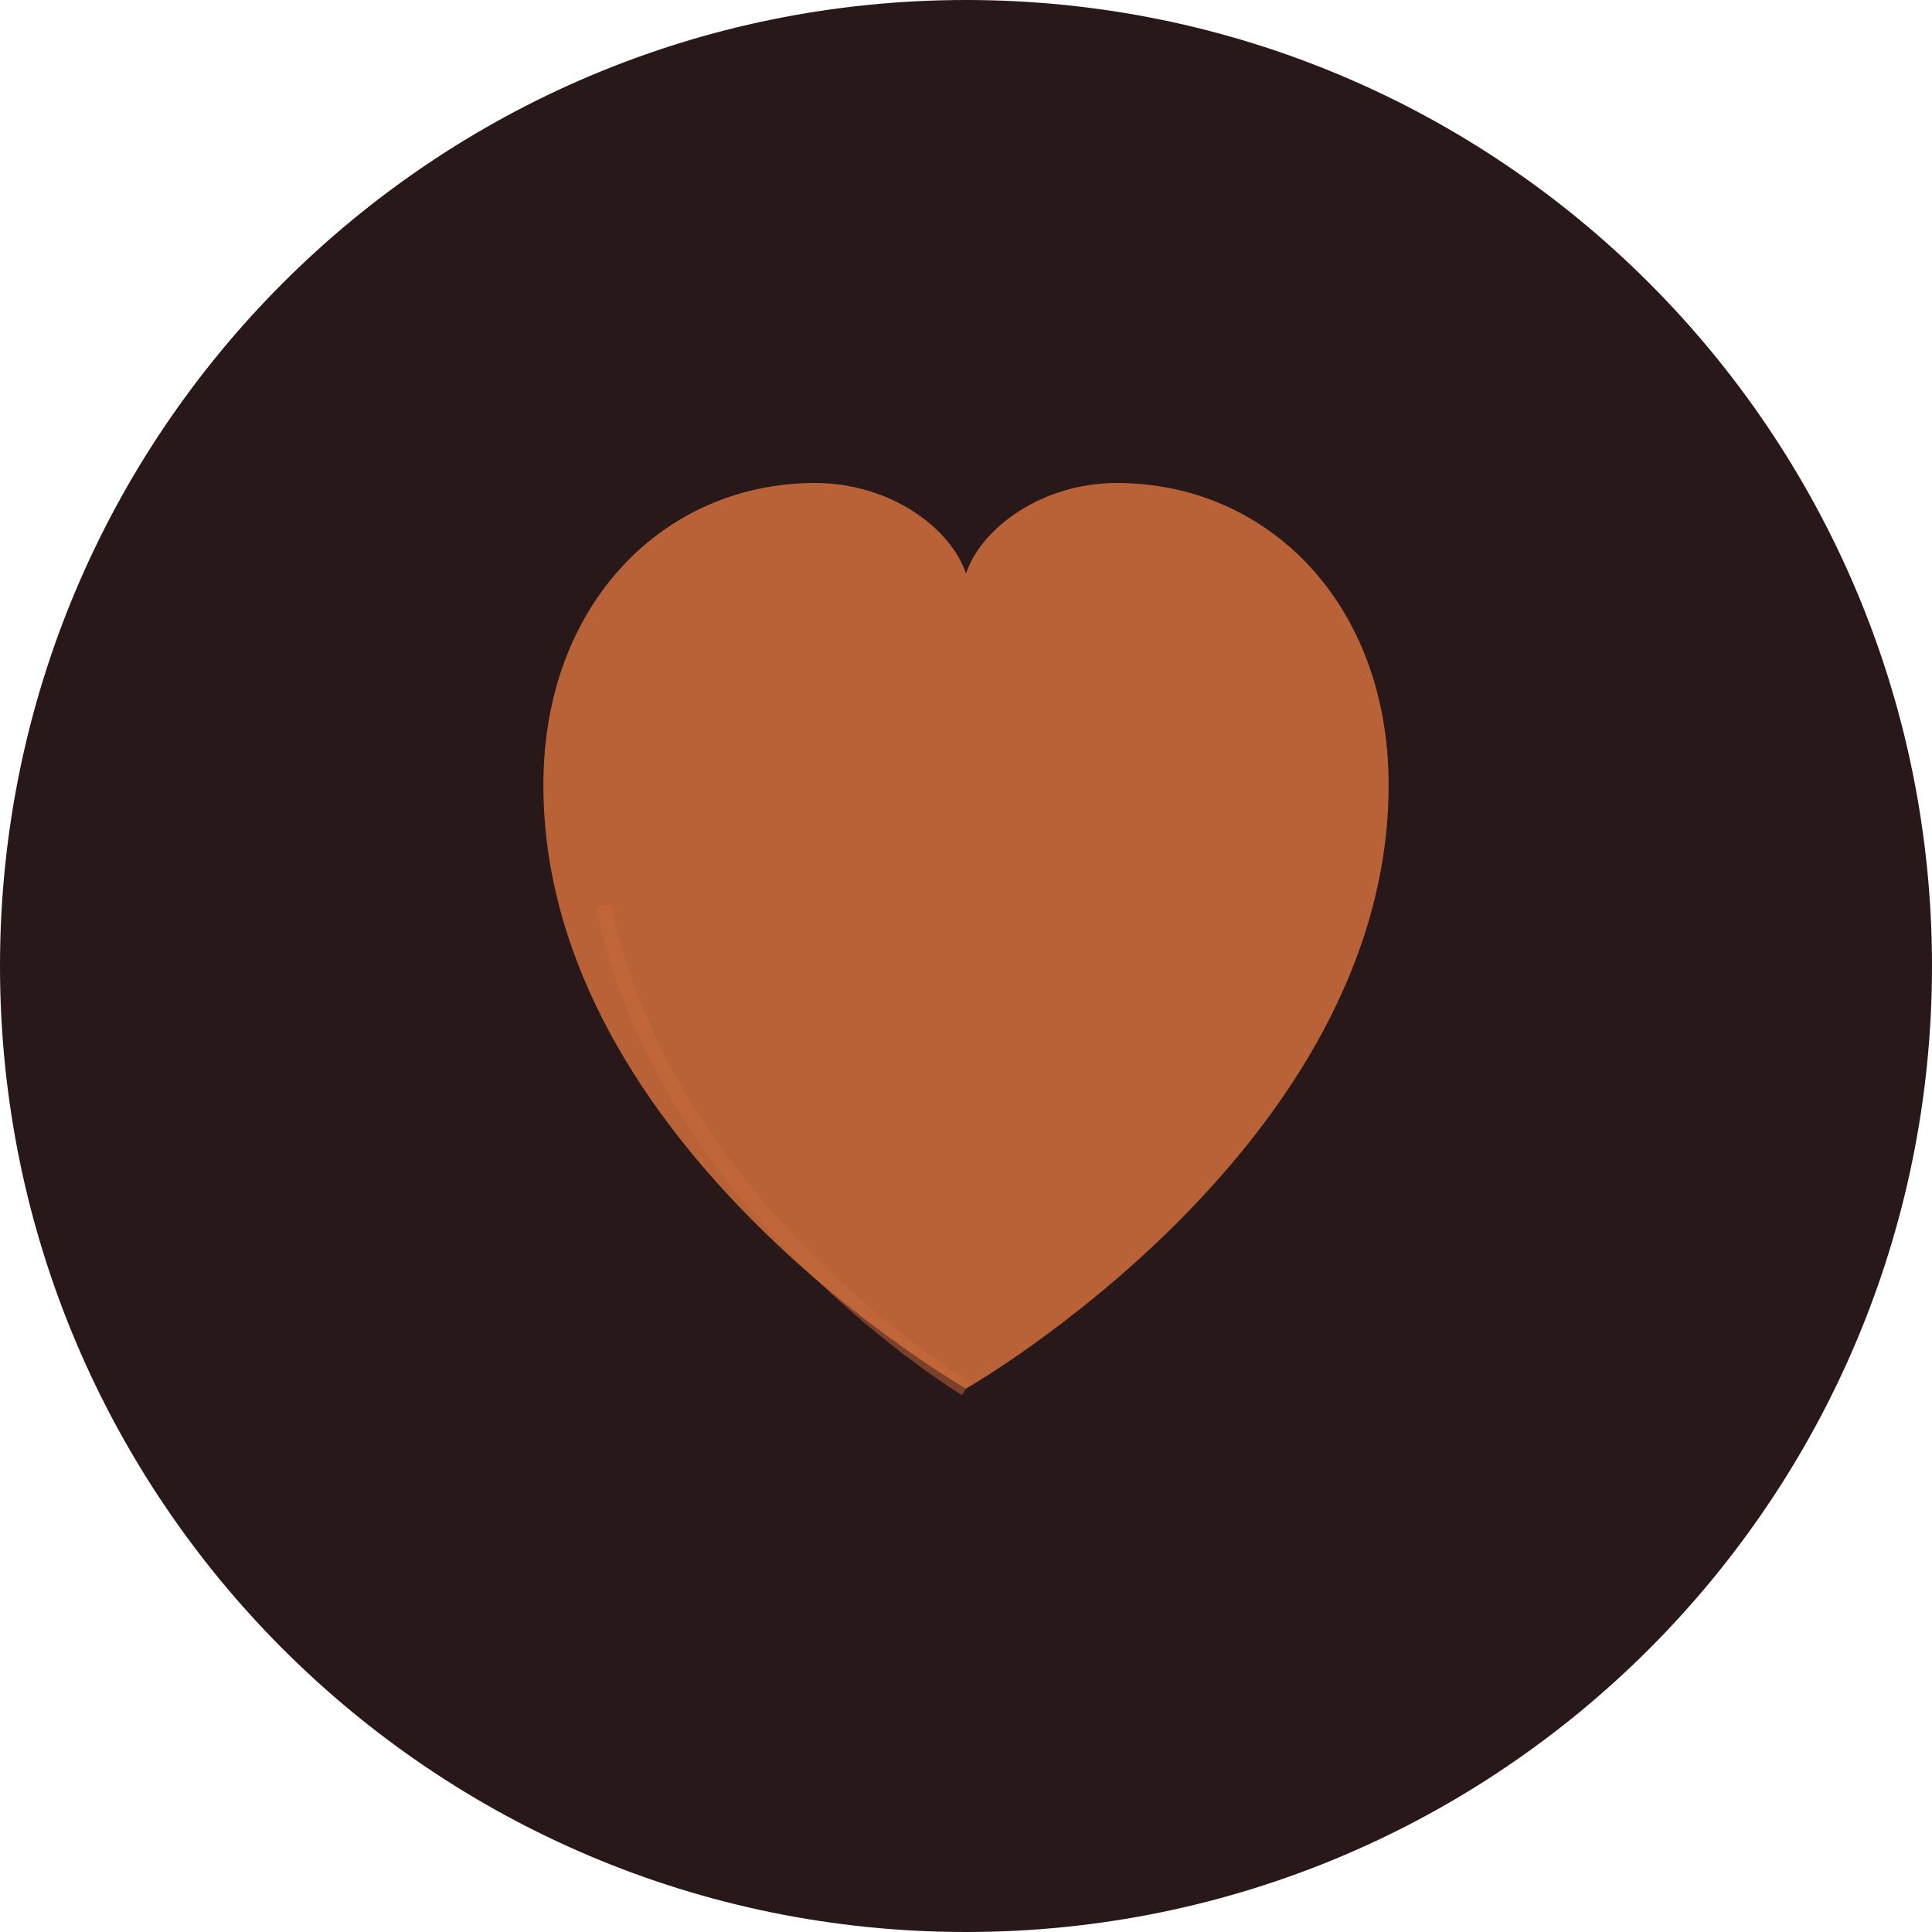
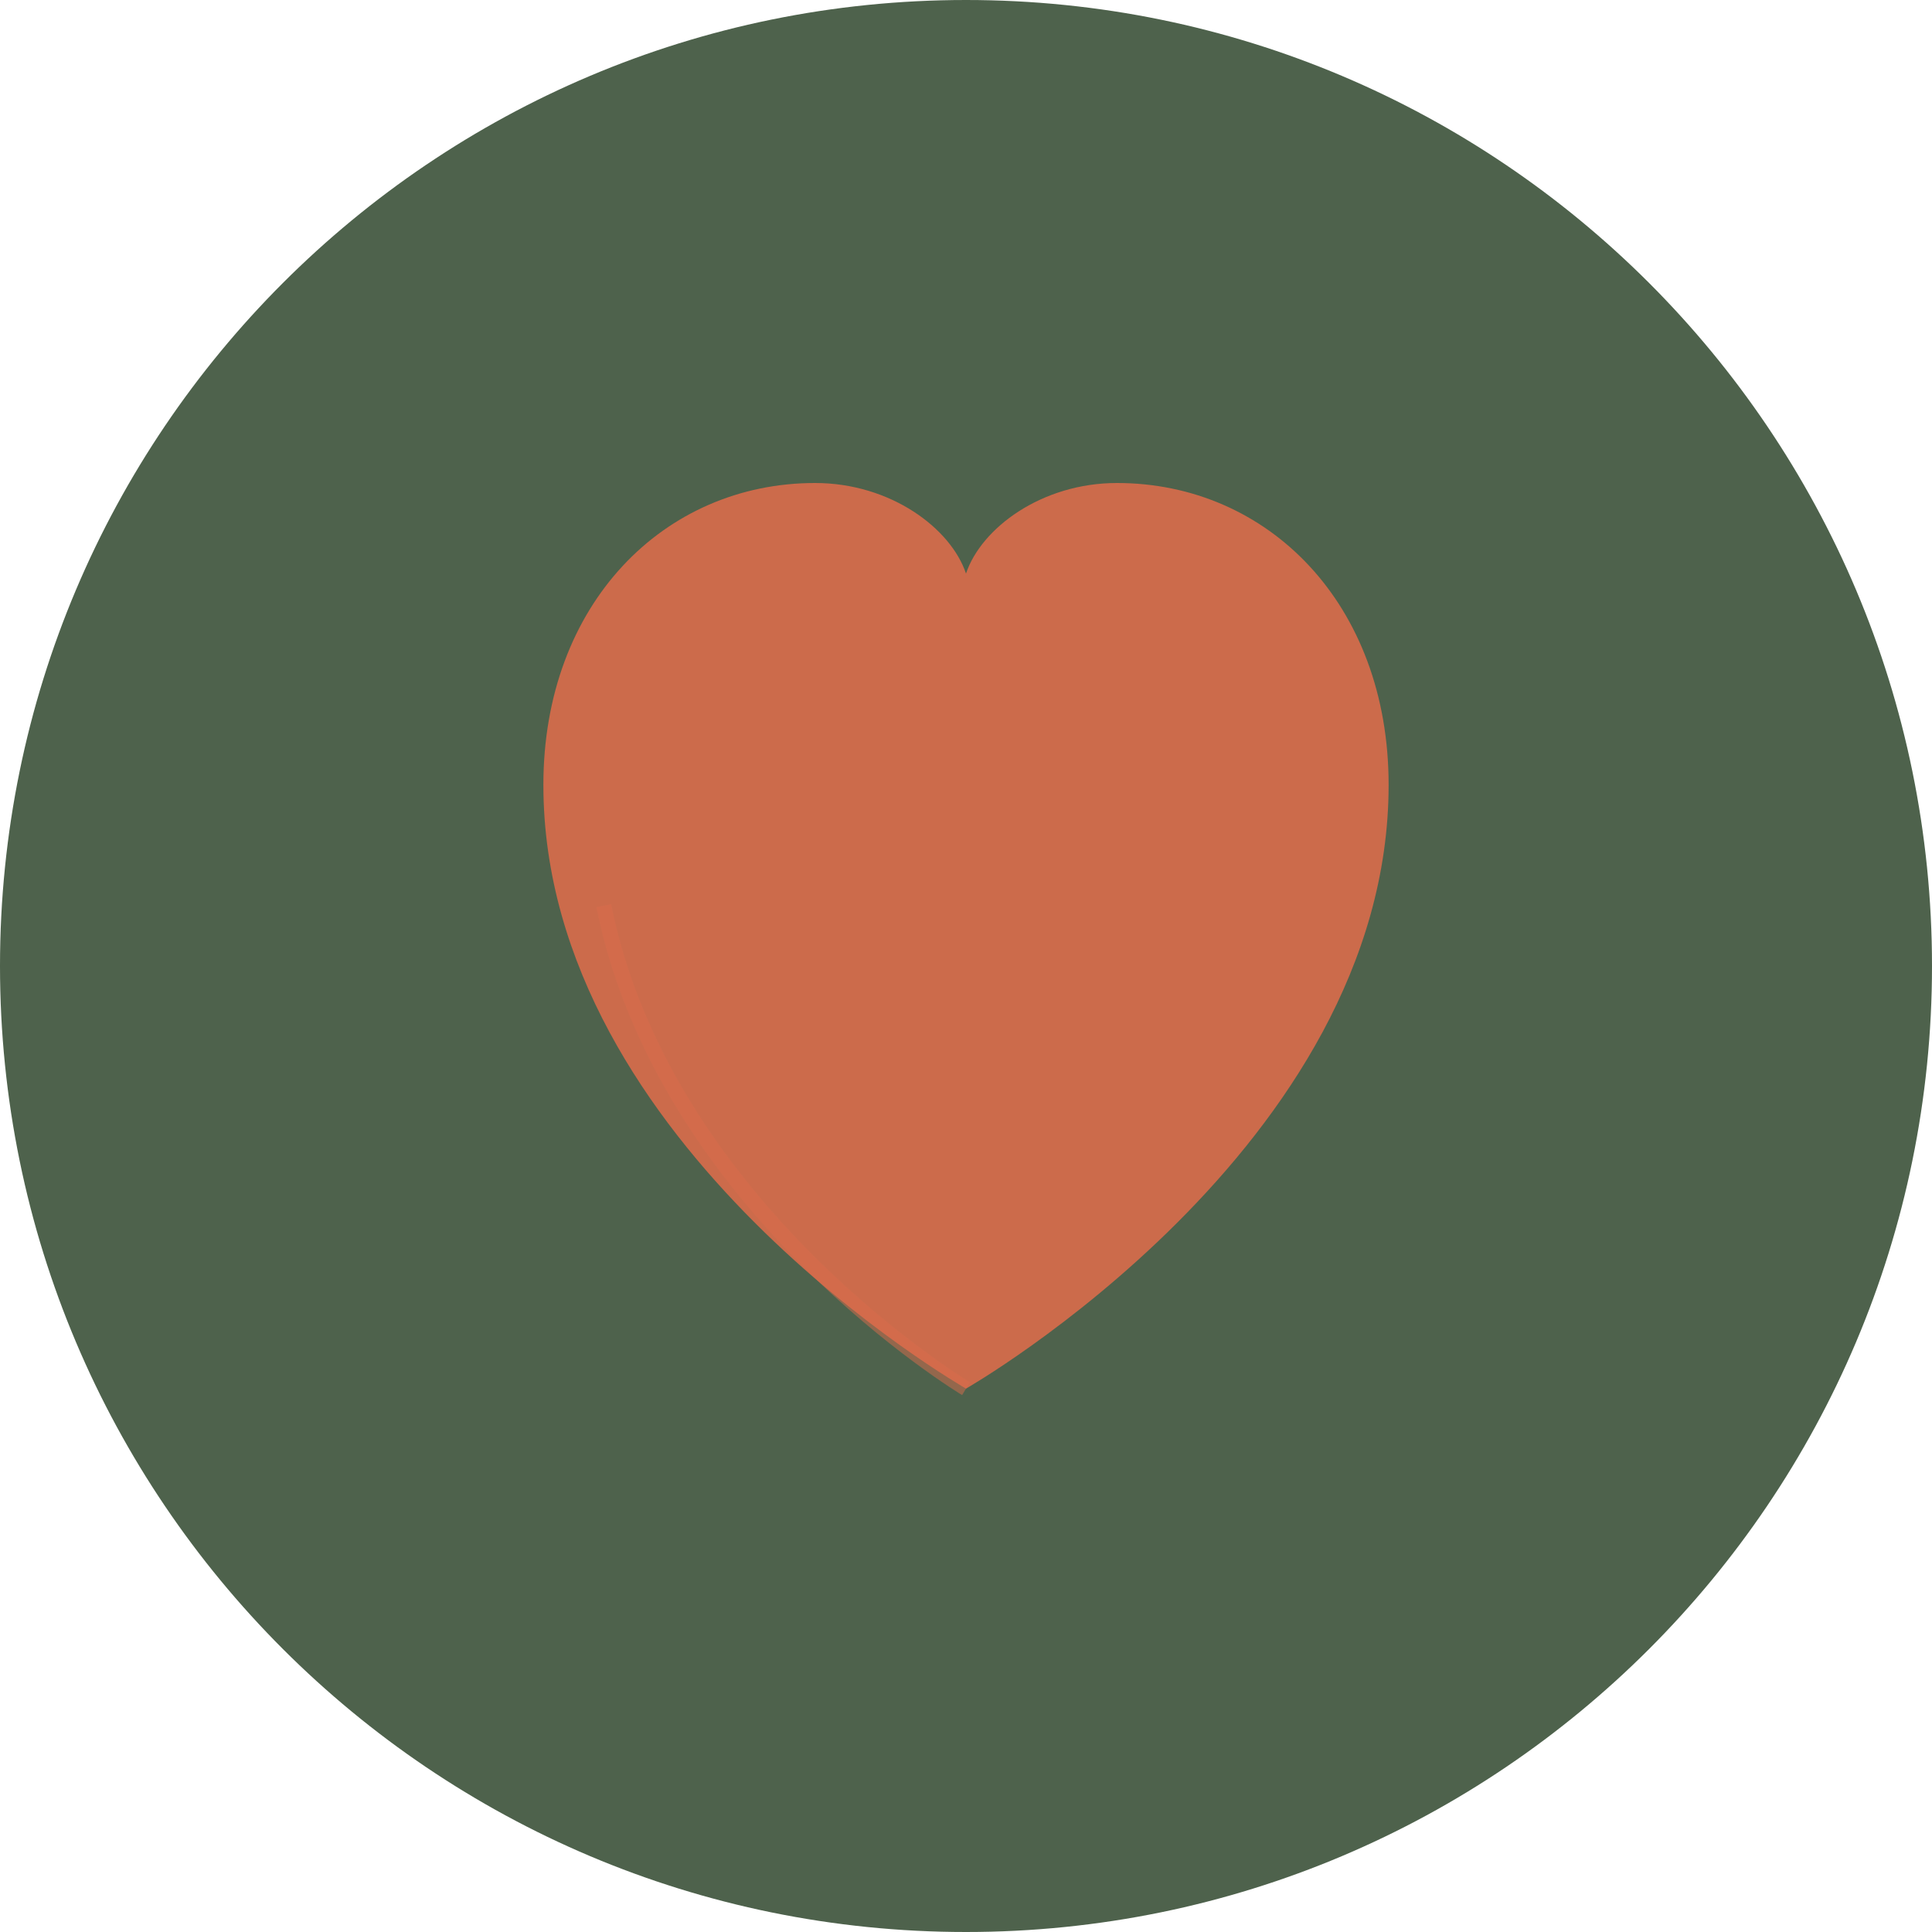
<svg xmlns="http://www.w3.org/2000/svg" viewBox="0 0 64 64" fill="none">
-   <circle cx="32" cy="32" r="32" fill="#28181a" />
-   <path d="M32 46C32 46 18 38 18 26C18 20 22 16 27 16C29.5 16 31.5 17.5 32 19C32.5 17.5 34.5 16 37 16C42 16 46 20 46 26C46 38 32 46 32 46Z" fill="#C96A3A" opacity="0.9" />
-   <path d="M32 46C32 46 22 40 20 30" stroke="#C96A3A" stroke-width="0.5" opacity="0.5" />
+   <circle cx="32" cy="32" r="32" fill="#4E624C" />
+   <path d="M32 46C32 46 18 38 18 26C18 20 22 16 27 16C29.5 16 31.5 17.5 32 19C32.5 17.5 34.5 16 37 16C42 16 46 20 46 26C46 38 32 46 32 46Z" fill="#D96B4B" opacity="0.9" />
+   <path d="M32 46C32 46 22 40 20 30" stroke="#D96B4B" stroke-width="0.5" opacity="0.5" />
</svg>
